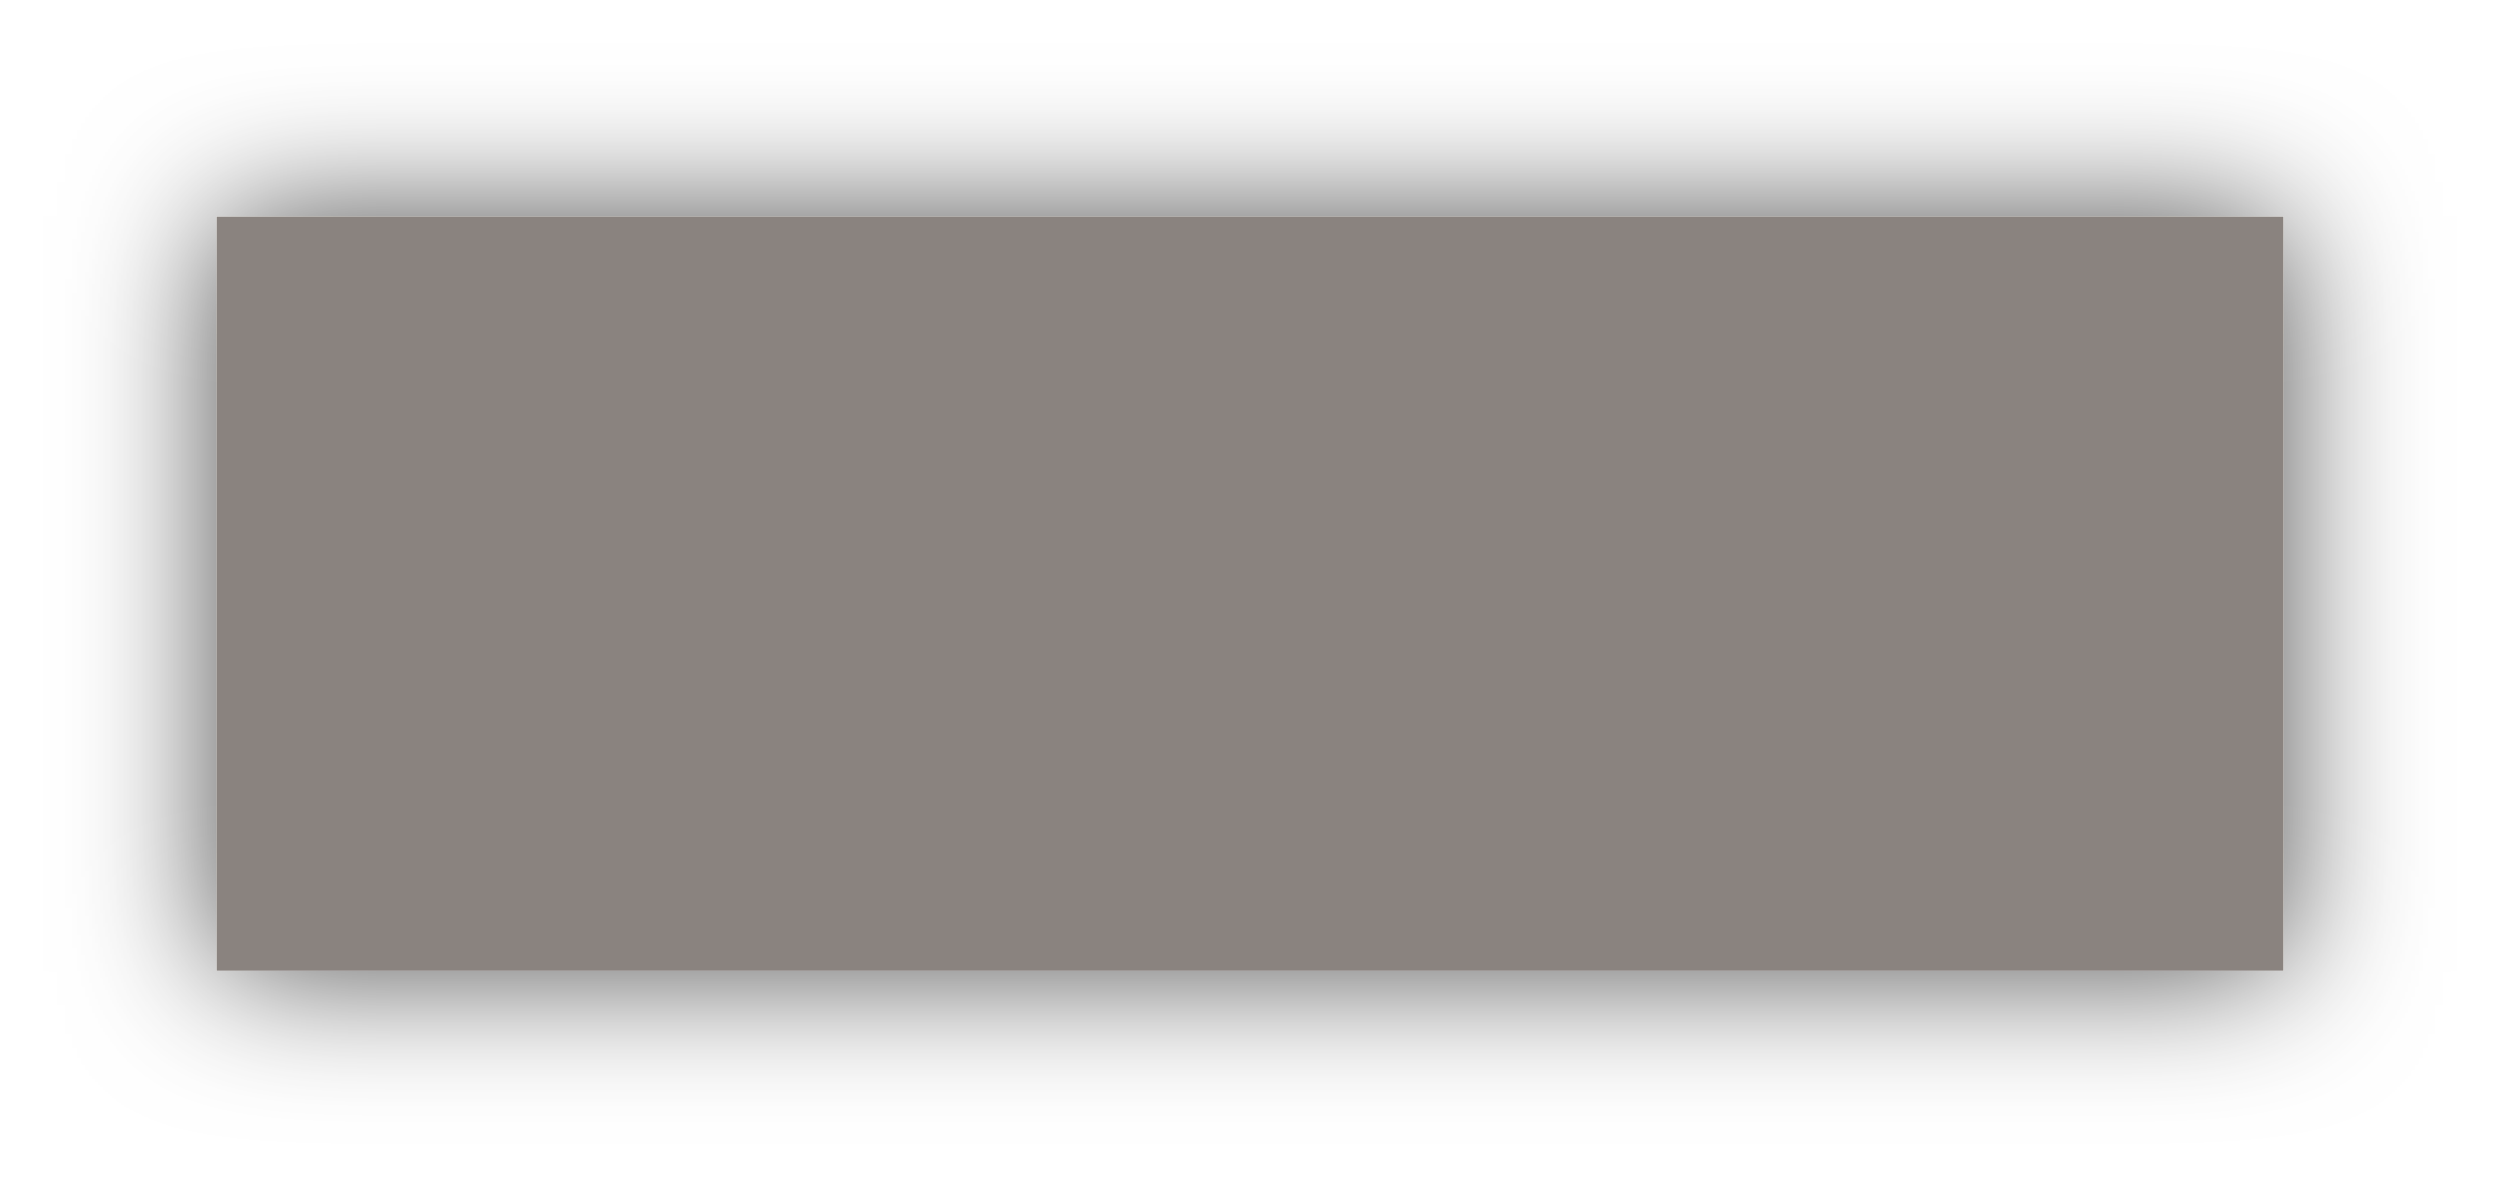
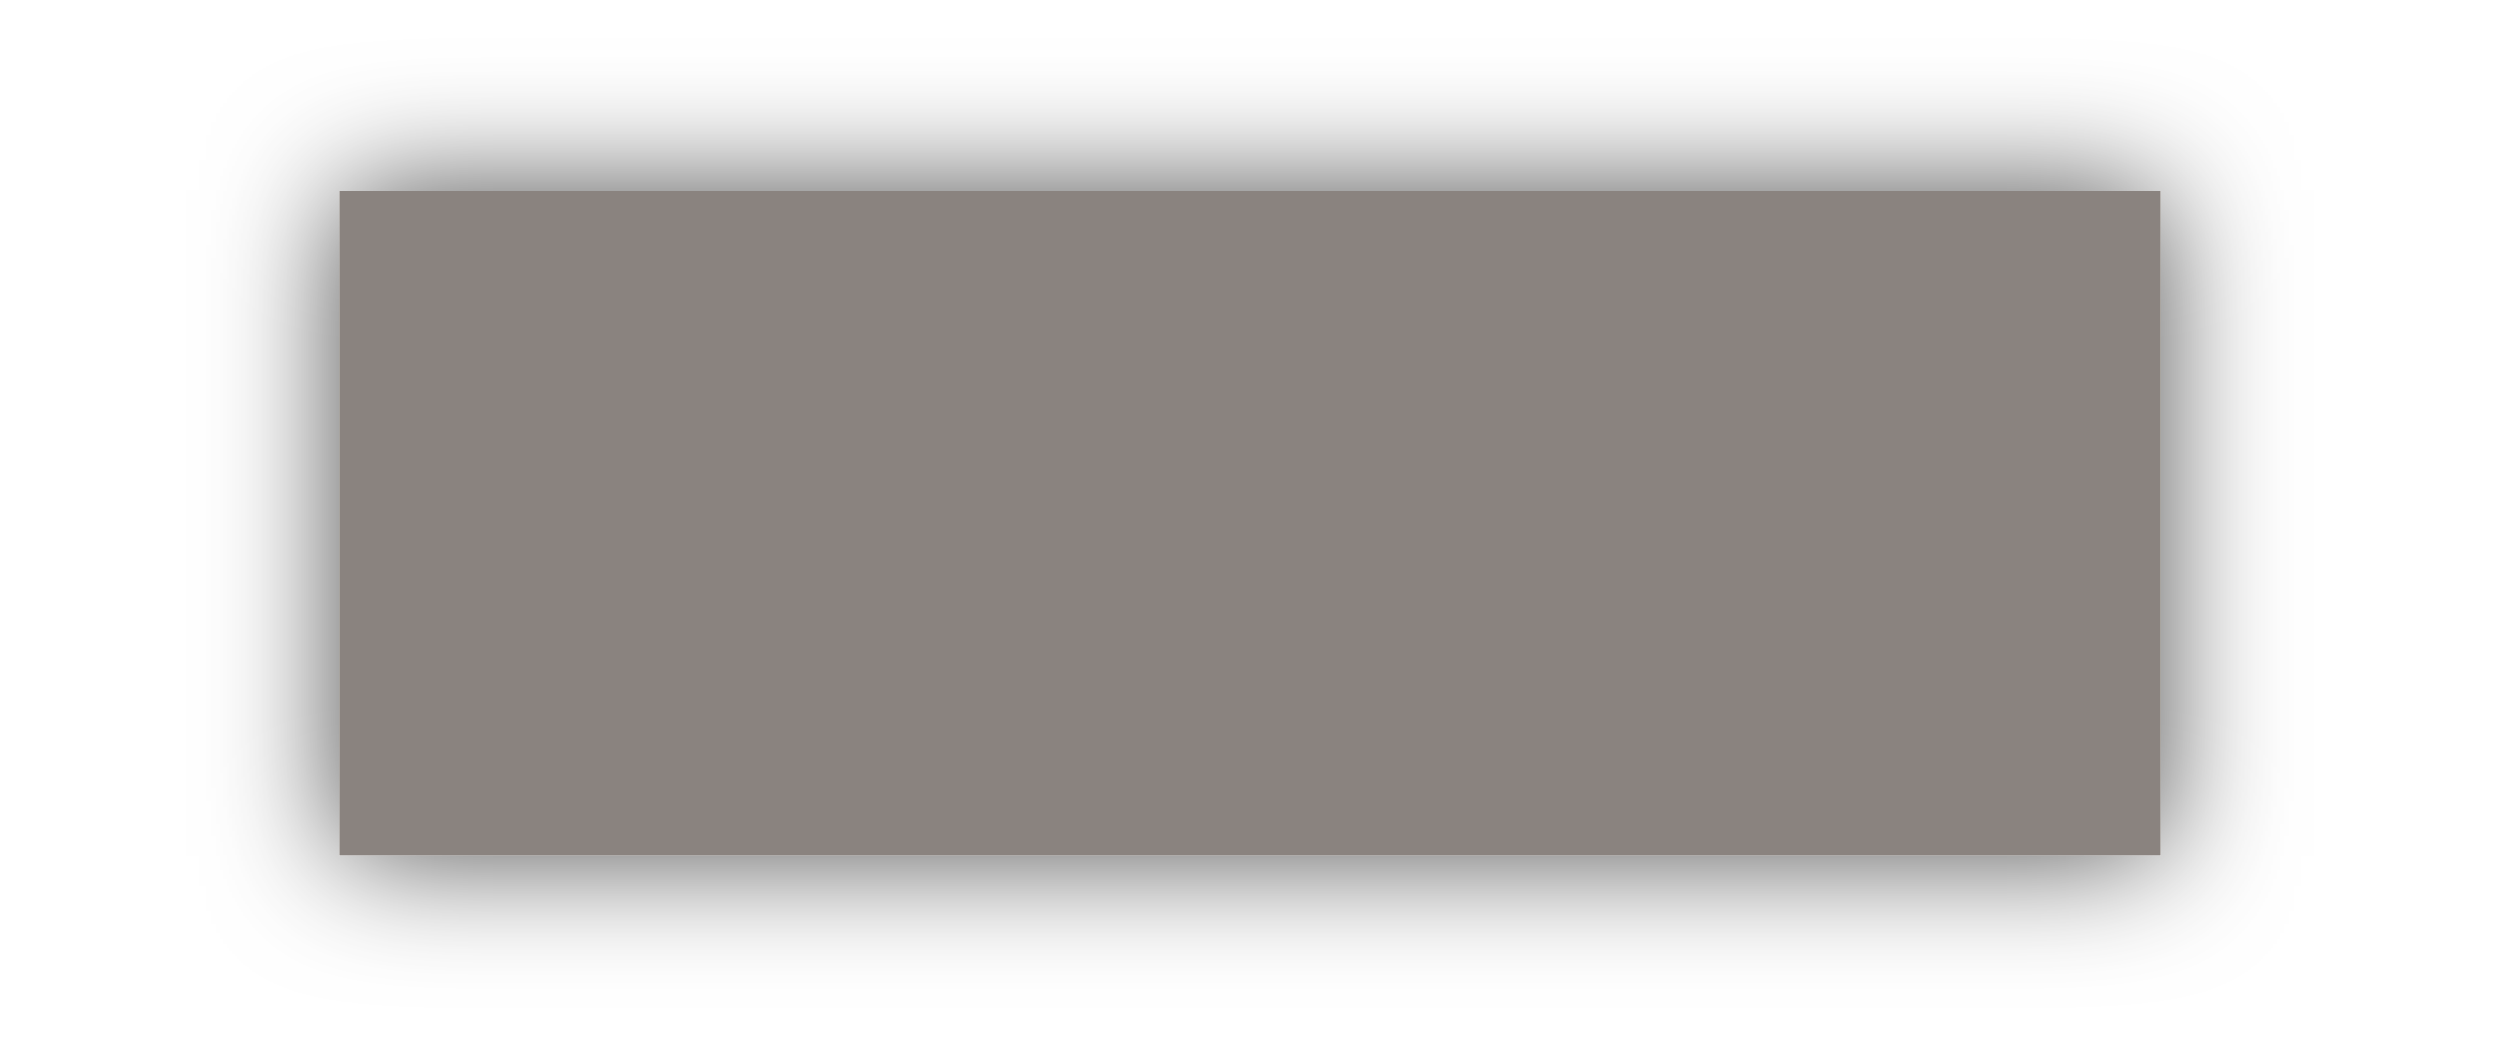
- <svg xmlns="http://www.w3.org/2000/svg" width="103.8" height="49.3" viewBox="0 0 103.8 49.3">
+ <svg xmlns="http://www.w3.org/2000/svg" width="117.8" height="49.3" viewBox="0 0 117.8 49.3">
  <defs>
-     <filter id="bg-qty" x="0" y="0" width="103.8" height="49.3" filterUnits="userSpaceOnUse">
+     <filter id="bg-qty" x="7" y="0" width="103.8" height="49.3" filterUnits="userSpaceOnUse">
      <feOffset input="SourceAlpha" />
      <feGaussianBlur stdDeviation="3" result="blur" />
      <feFlood flood-opacity="0.698" />
      <feComposite operator="in" in2="blur" />
      <feComposite in="SourceGraphic" />
    </filter>
  </defs>
-   <g transform="matrix(1, 0, 0, 1, 0, 0)" filter="url(#bg-qty)">
-     <rect id="bg-qty-2" data-name="bg-qty" width="85.8" height="31.3" transform="translate(9 9)" fill="#8a837f" />
+   <g id="bg-qty-2" data-name="bg-qty" transform="translate(-2116 77)">
+     <rect id="bg-qty-3" data-name="bg-qty" width="26.8" height="31.3" transform="translate(2116 -68)" fill="rgba(138,131,127,0)" />
+     <rect id="bg-qty-4" data-name="bg-qty" width="26.8" height="31.3" transform="translate(2207 -68)" fill="rgba(138,131,127,0)" />
+     <g transform="matrix(1, 0, 0, 1, 2116, -77)" filter="url(#bg-qty)">
+       <rect id="bg-qty-5" data-name="bg-qty" width="85.8" height="31.3" transform="translate(16 9)" fill="#8a837f" />
+     </g>
  </g>
</svg>
